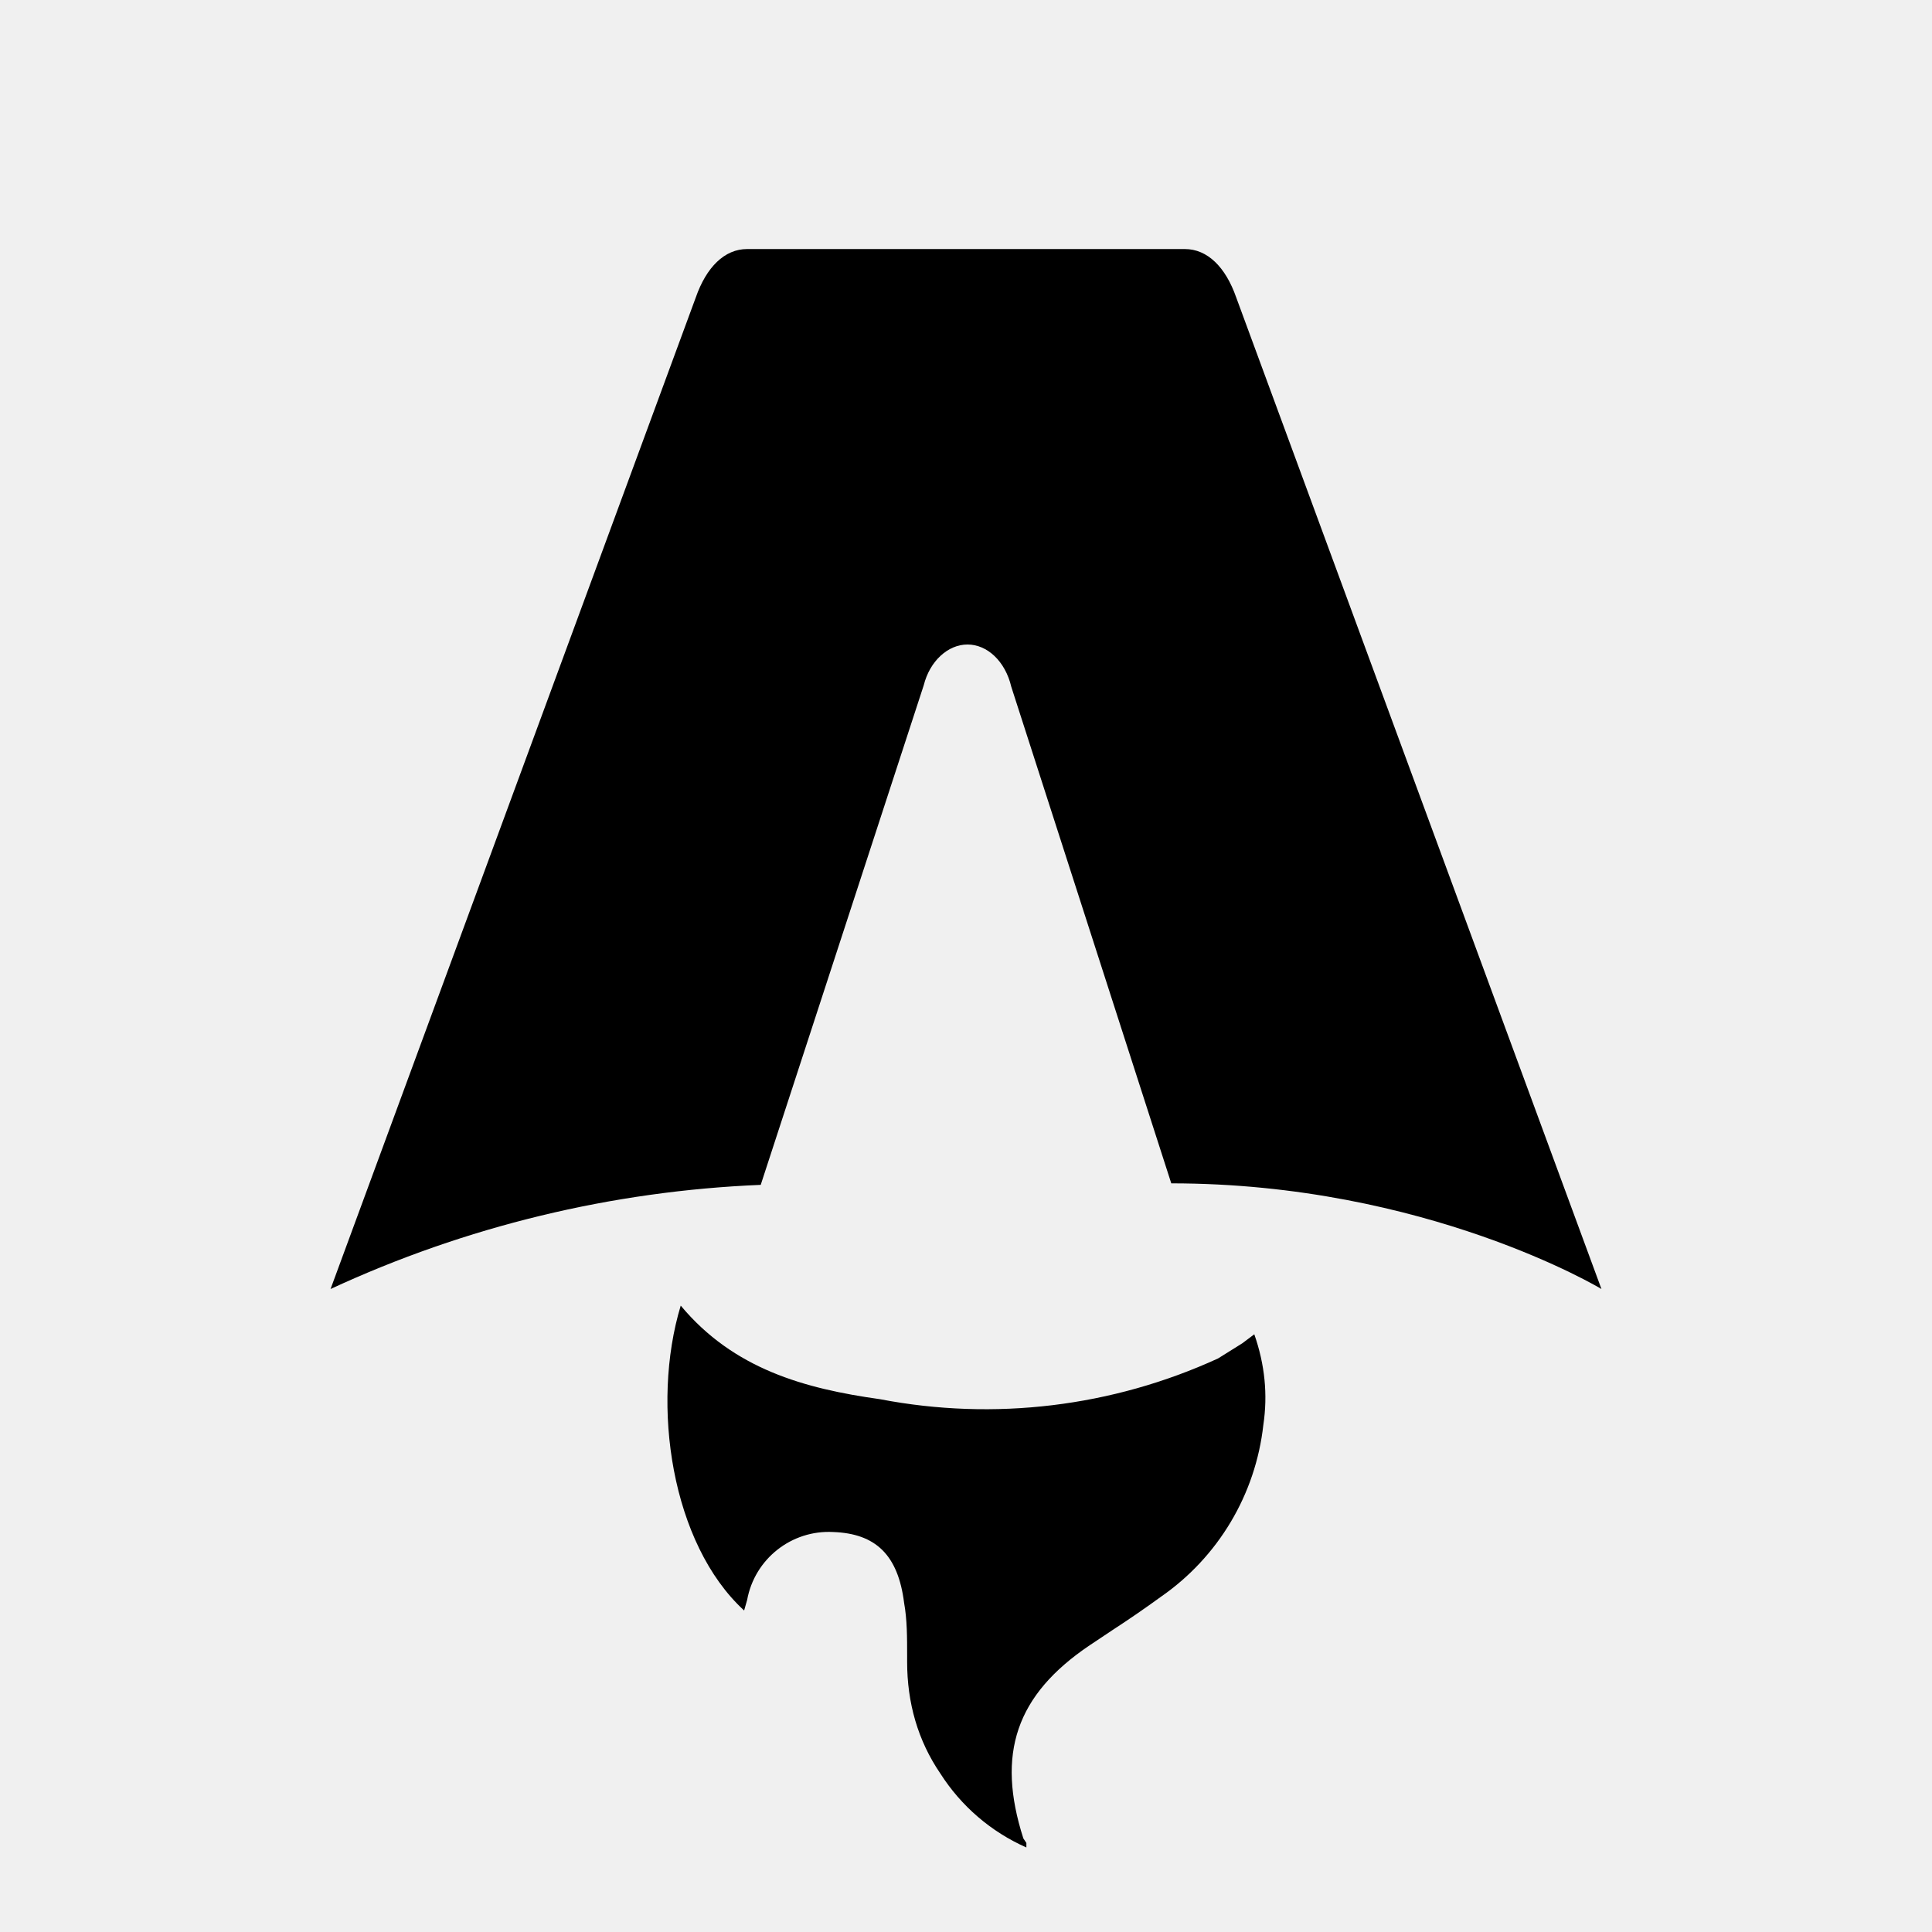
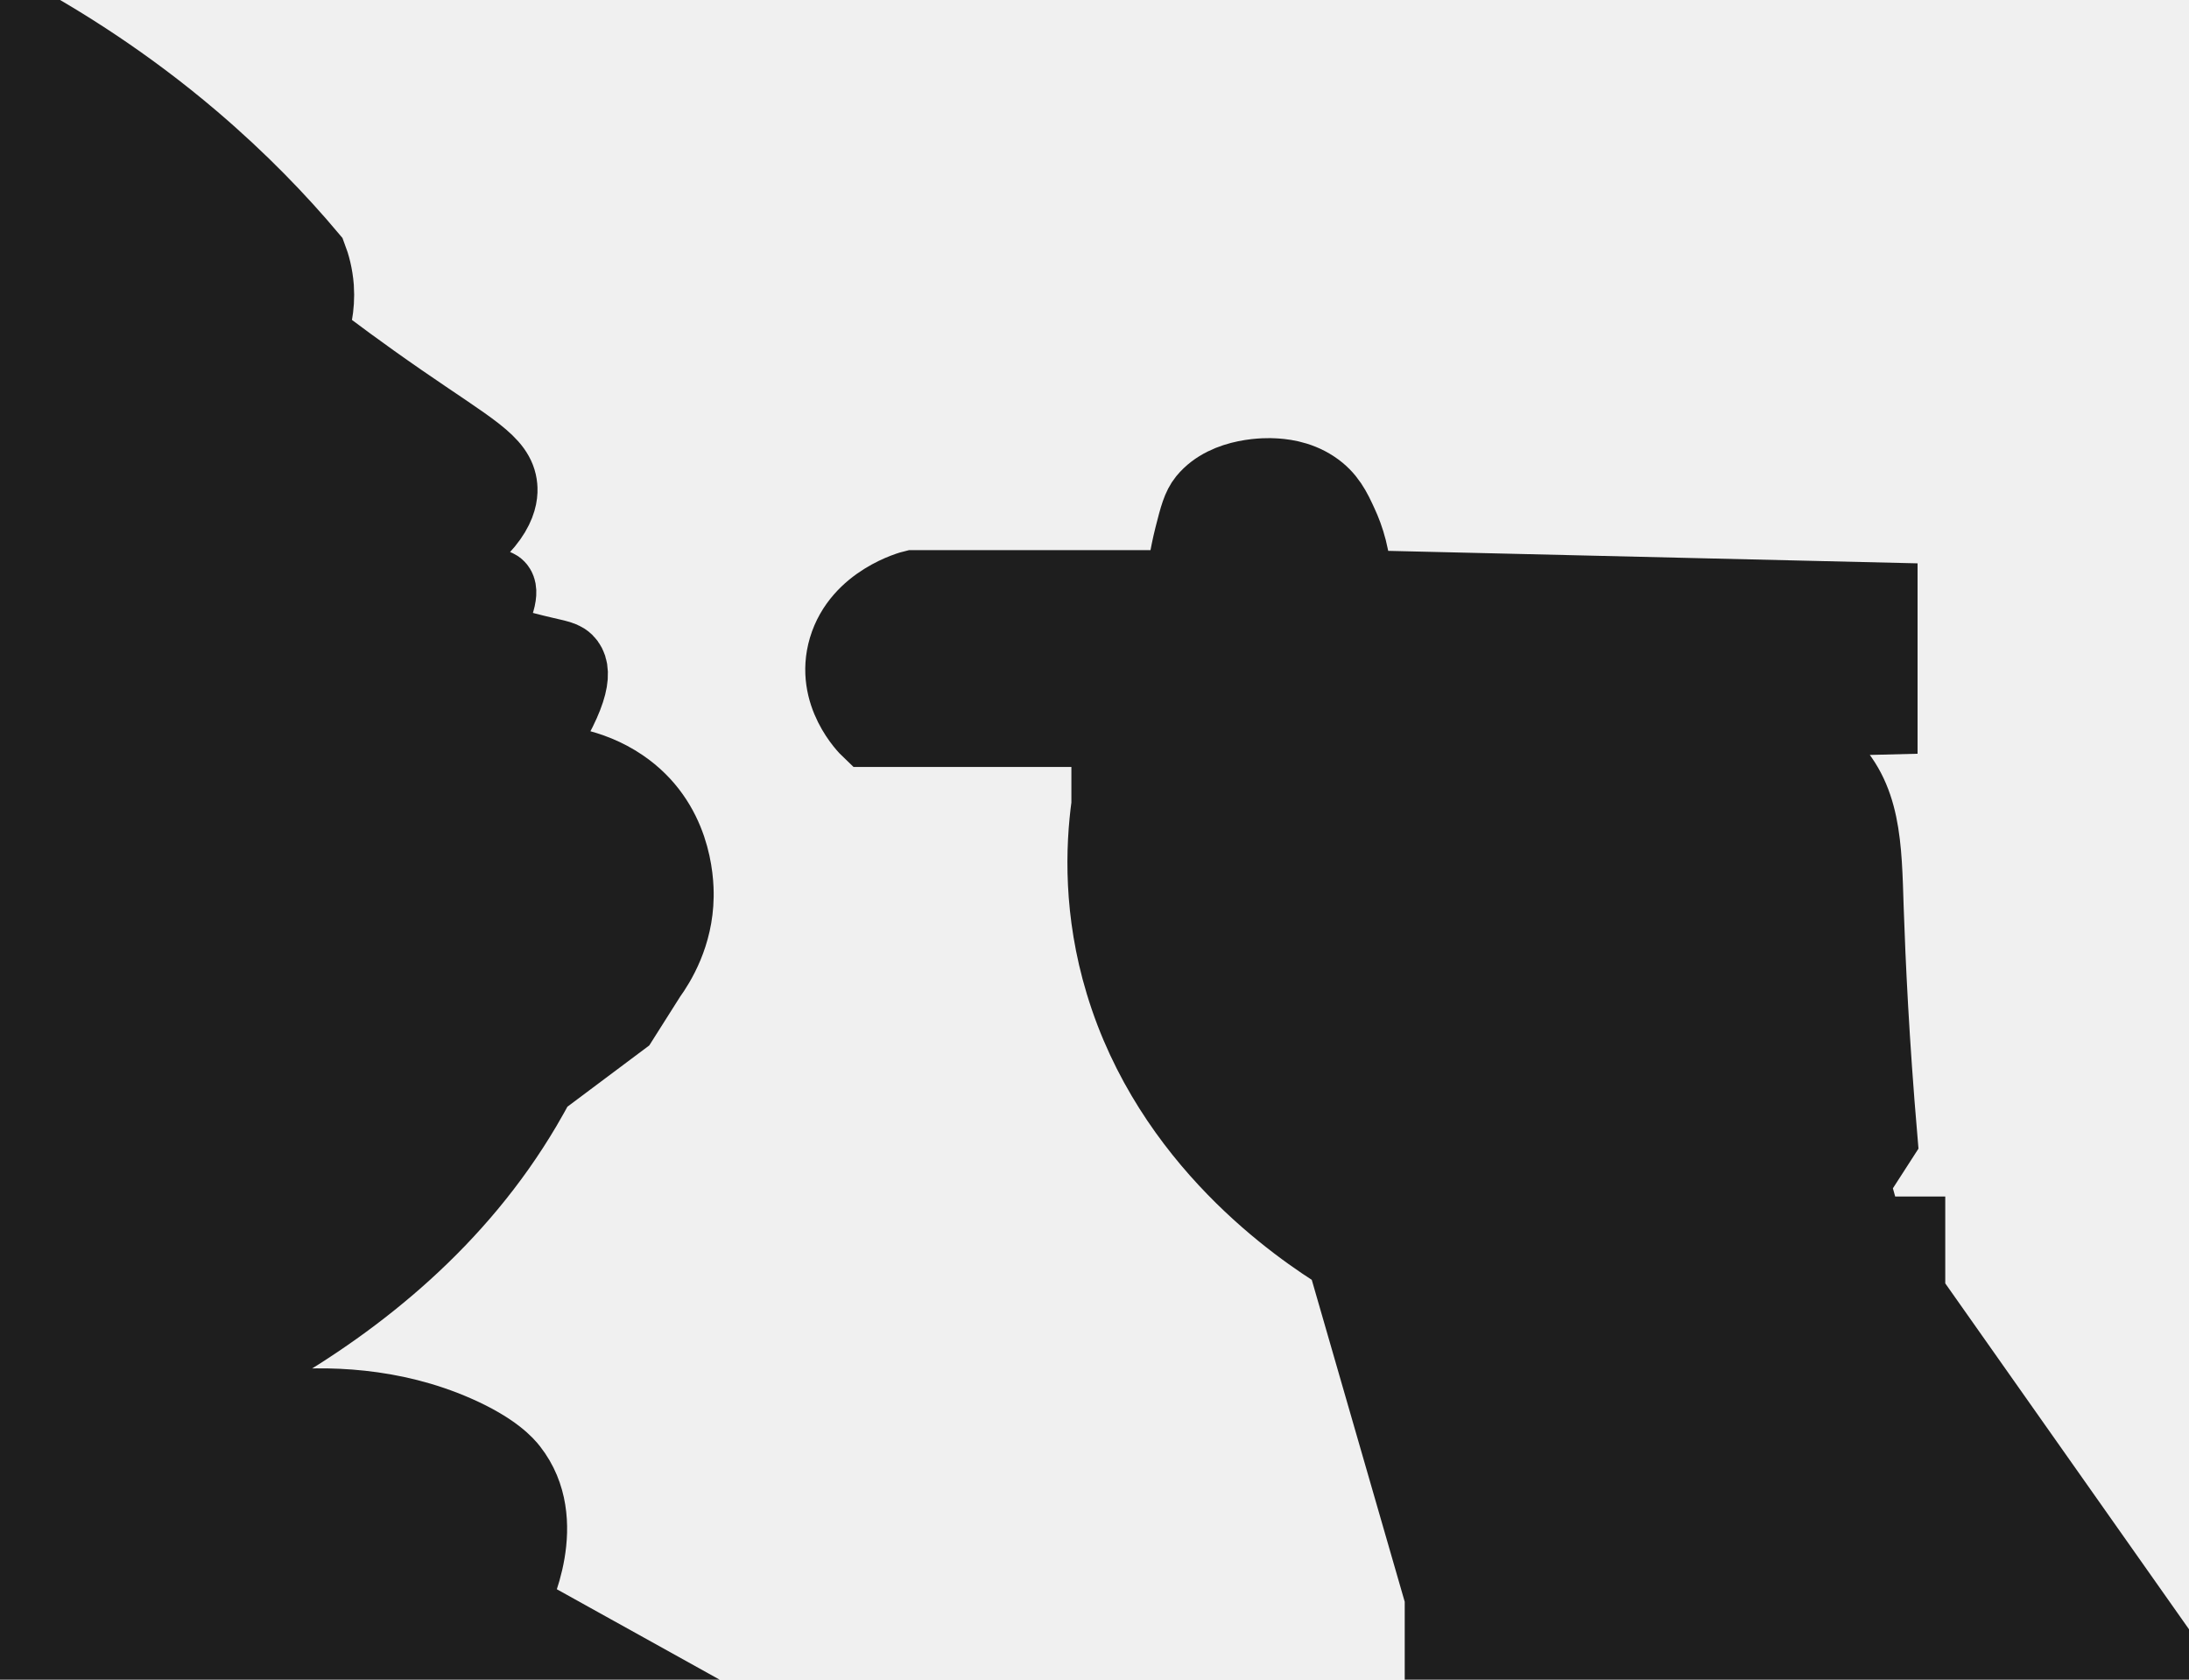
- <svg xmlns="http://www.w3.org/2000/svg" fill="none" viewBox="0 0 128 128">
-   <path d="M50.4 78.5a75.1 75.1 0 0 0-28.5 6.9l24.2-65.7c.7-2 1.9-3.2 3.4-3.2h29c1.5 0 2.7 1.2 3.4 3.2l24.2 65.7s-11.6-7-28.5-7L67 45.5c-.4-1.7-1.6-2.8-2.9-2.8-1.3 0-2.5 1.1-2.9 2.7L50.4 78.5Zm-1.1 28.2Zm-4.2-20.2c-2 6.6-.6 15.8 4.2 20.2a17.5 17.5 0 0 1 .2-.7 5.5 5.5 0 0 1 5.7-4.5c2.8.1 4.3 1.5 4.7 4.7.2 1.1.2 2.3.2 3.5v.4c0 2.7.7 5.2 2.2 7.4a13 13 0 0 0 5.7 4.9v-.3l-.2-.3c-1.8-5.6-.5-9.5 4.4-12.8l1.5-1a73 73 0 0 0 3.2-2.2 16 16 0 0 0 6.8-11.4c.3-2 .1-4-.6-6l-.8.6-1.6 1a37 37 0 0 1-22.4 2.7c-5-.7-9.7-2-13.2-6.2Z" />
-   <style>
-         path { fill: #000; }
-         @media (prefers-color-scheme: dark) {
-             path { fill: #FFF; }
-         }
-     </style>
+ <svg xmlns="http://www.w3.org/2000/svg" width="43" height="33" viewBox="0 0 43 33" fill="none">
+   <g clip-path="url(#clip0_1501_545)">
+     <path d="M0.136 0.215C1.218 0.799 2.503 1.607 3.805 2.716C4.751 3.522 5.513 4.318 6.116 5.036C6.176 5.192 6.233 5.4 6.252 5.647C6.279 6.04 6.192 6.362 6.116 6.56C6.499 6.853 7.108 7.31 7.883 7.845C9.275 8.807 9.81 9.066 9.856 9.562C9.875 9.762 9.84 10.302 8.698 11.02C8.788 11.183 8.88 11.344 8.97 11.508C9.033 11.508 9.125 11.508 9.242 11.508C9.644 11.501 9.729 11.469 9.786 11.508C9.873 11.569 9.881 11.787 9.514 12.485C9.701 12.548 9.981 12.639 10.329 12.729C10.9 12.878 11.041 12.873 11.145 12.973C11.319 13.144 11.324 13.569 10.601 14.683V14.927C10.892 14.932 11.591 14.979 12.232 15.416C13.273 16.124 13.325 17.284 13.319 17.614C13.309 18.376 12.961 18.94 12.776 19.196C12.594 19.482 12.414 19.77 12.232 20.056L10.601 21.277C10.517 21.441 10.424 21.602 10.329 21.766C9.027 23.976 7.097 25.541 5.165 26.65C5.254 26.975 5.347 27.302 5.436 27.627C6.41 27.529 7.706 27.561 8.97 28.116C9.726 28.448 9.981 28.75 10.057 28.848C10.865 29.879 10.161 31.332 10.057 31.535C10.862 31.982 11.669 32.431 12.474 32.878H0.136V0.215Z" fill="#1E1E1E" stroke="#1E1E1E" stroke-width="1.4" stroke-miterlimit="10" />
+     <path d="M28.294 32.878V31.371L26.367 24.696C25.497 24.159 22.958 22.44 22.018 19.323C21.591 17.912 21.629 16.666 21.746 15.811V14.368H17.046C17.005 14.329 16.309 13.645 16.581 12.729C16.861 11.789 17.897 11.518 17.94 11.508H23.206C23.23 11.274 23.276 10.934 23.377 10.531C23.475 10.145 23.526 9.95 23.649 9.798C24.081 9.271 24.937 9.305 25.008 9.31C25.157 9.317 25.5 9.339 25.823 9.554C26.117 9.75 26.234 9.996 26.367 10.287C26.484 10.538 26.631 10.956 26.639 11.508C30.083 11.589 33.524 11.672 36.968 11.752V14.126L34.25 14.194C34.72 14.273 35.37 14.456 35.881 14.927C36.653 15.64 36.656 16.603 36.696 17.858C36.732 18.915 36.802 20.449 36.968 22.388C36.786 22.669 36.607 22.95 36.425 23.231L36.696 24.208H37.512V25.436L42.755 32.878H28.294Z" fill="#1E1E1E" stroke="#1E1E1E" stroke-width="1.4" stroke-miterlimit="10" />
+   </g>
+   <defs>
+     <clipPath id="clip0_1501_545">
+       <rect width="43" height="33" fill="white" />
+     </clipPath>
+   </defs>
</svg>
